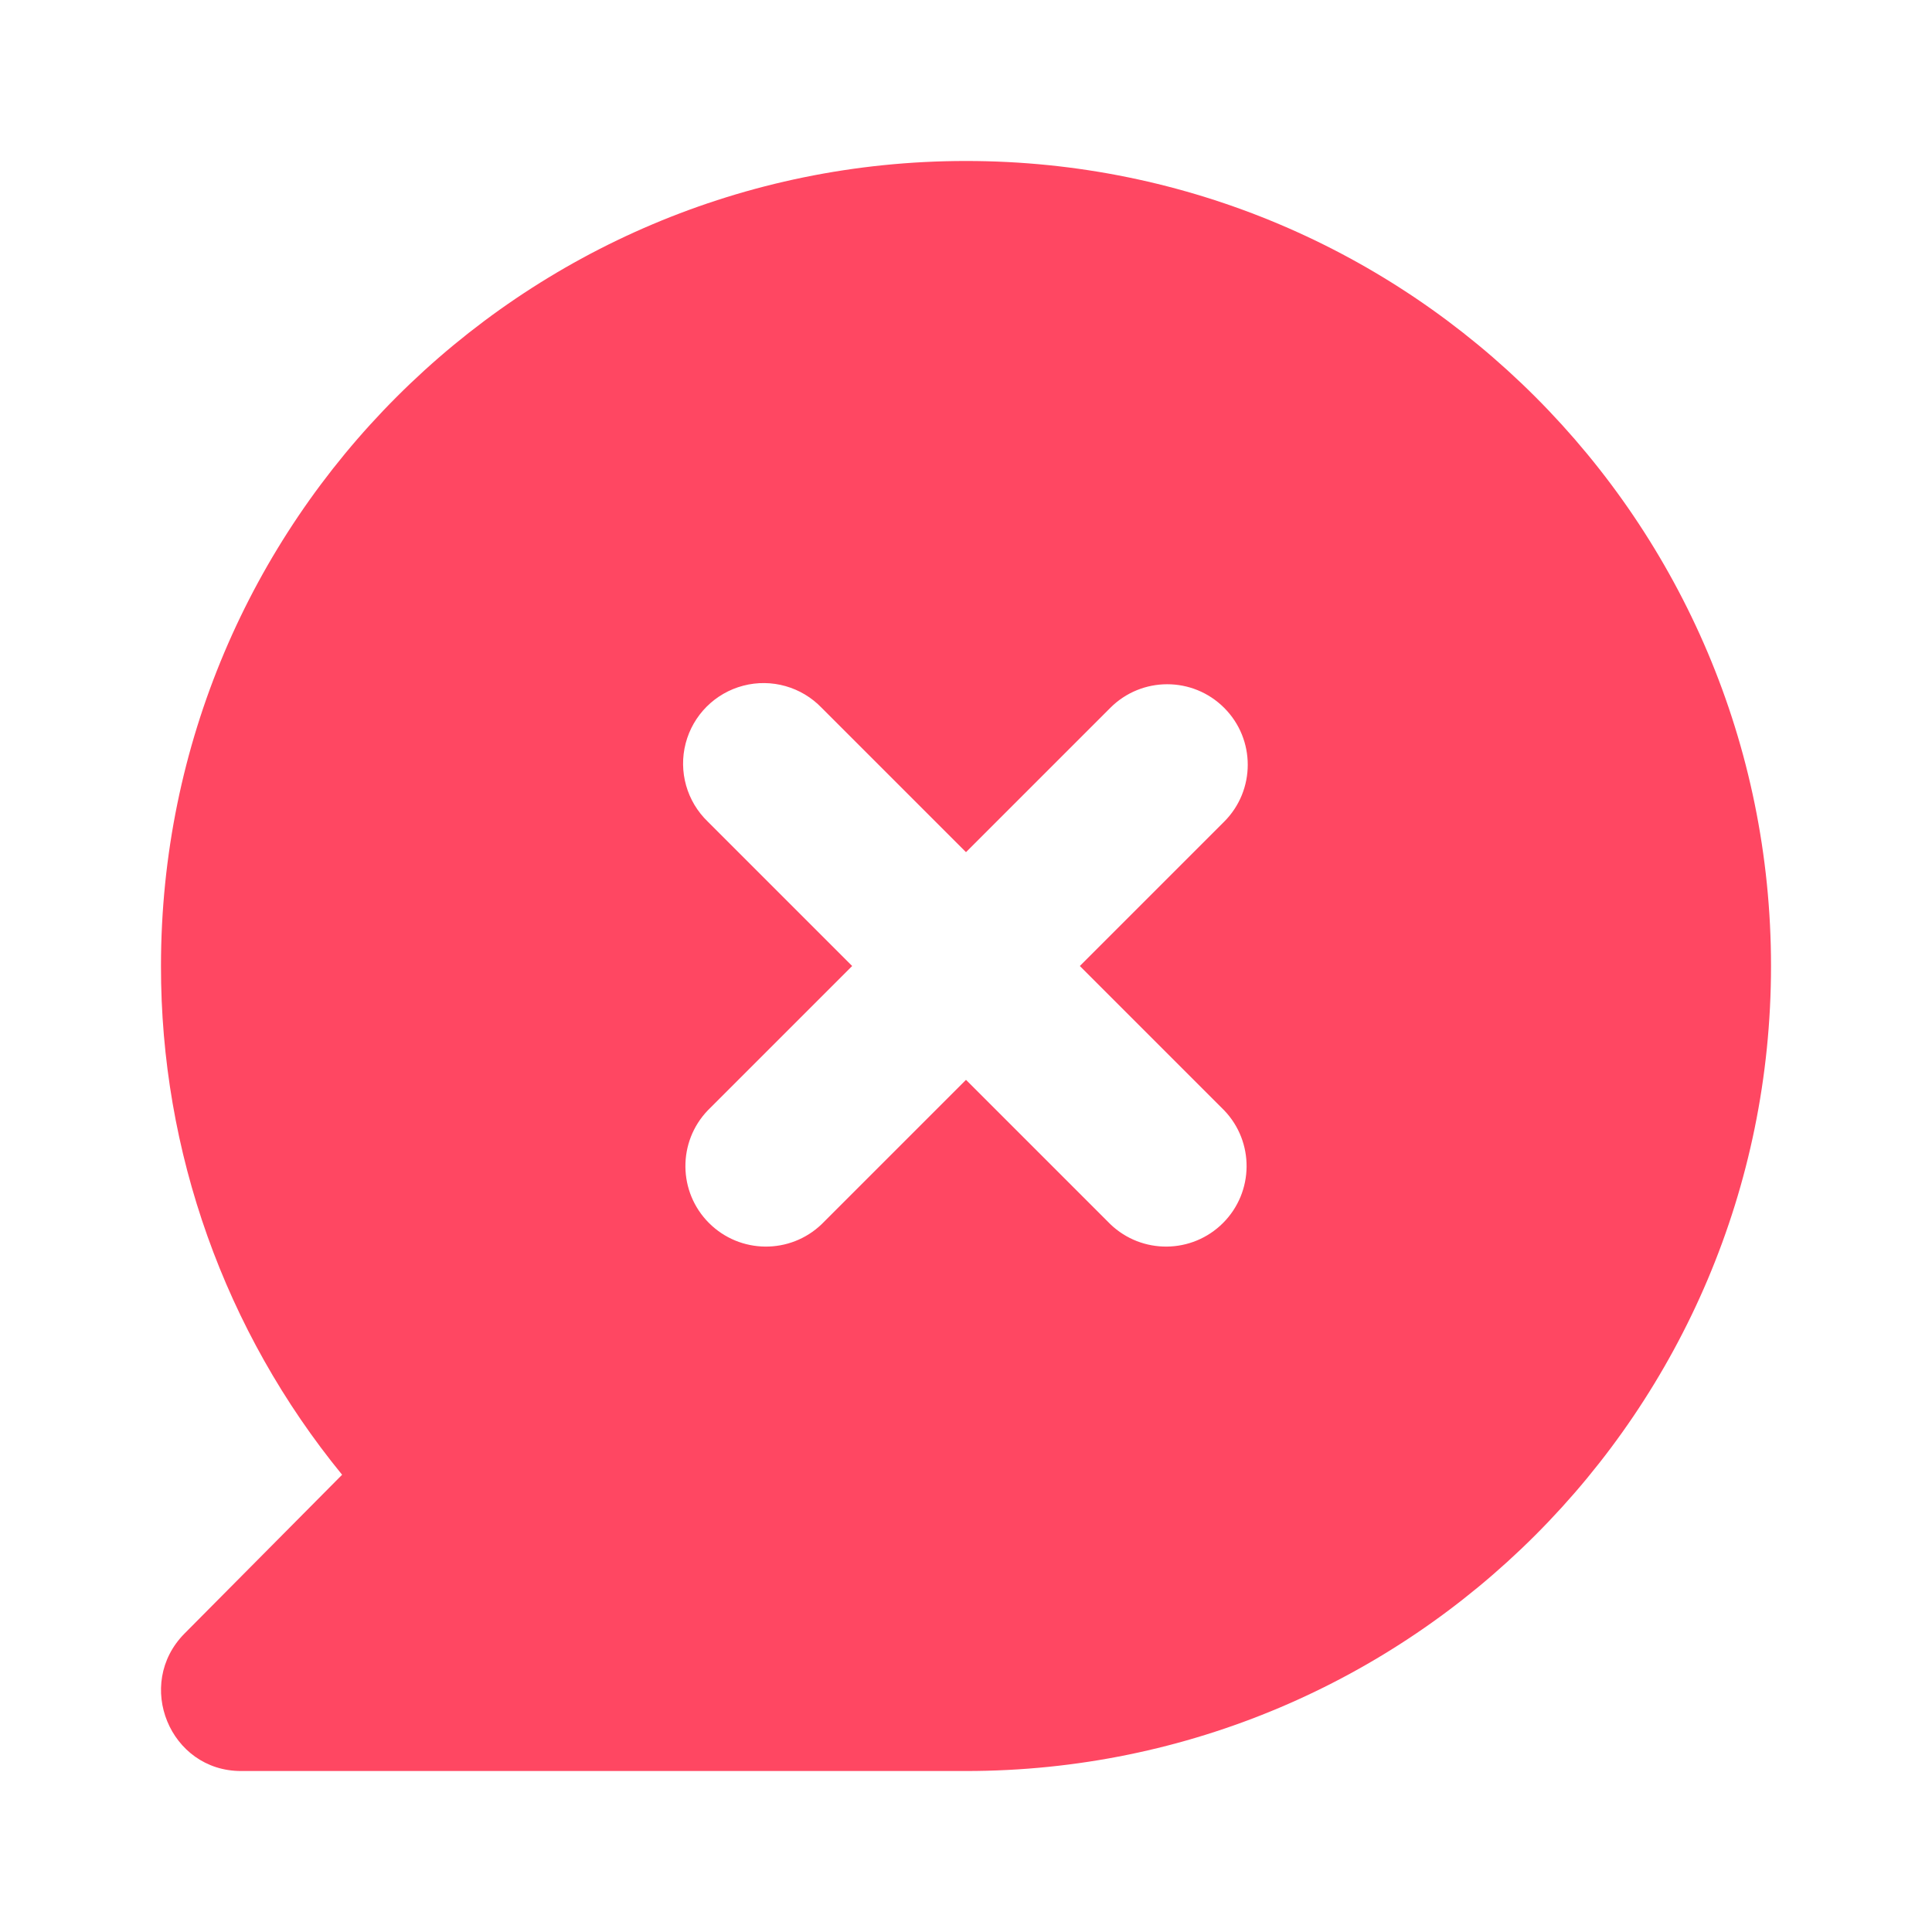
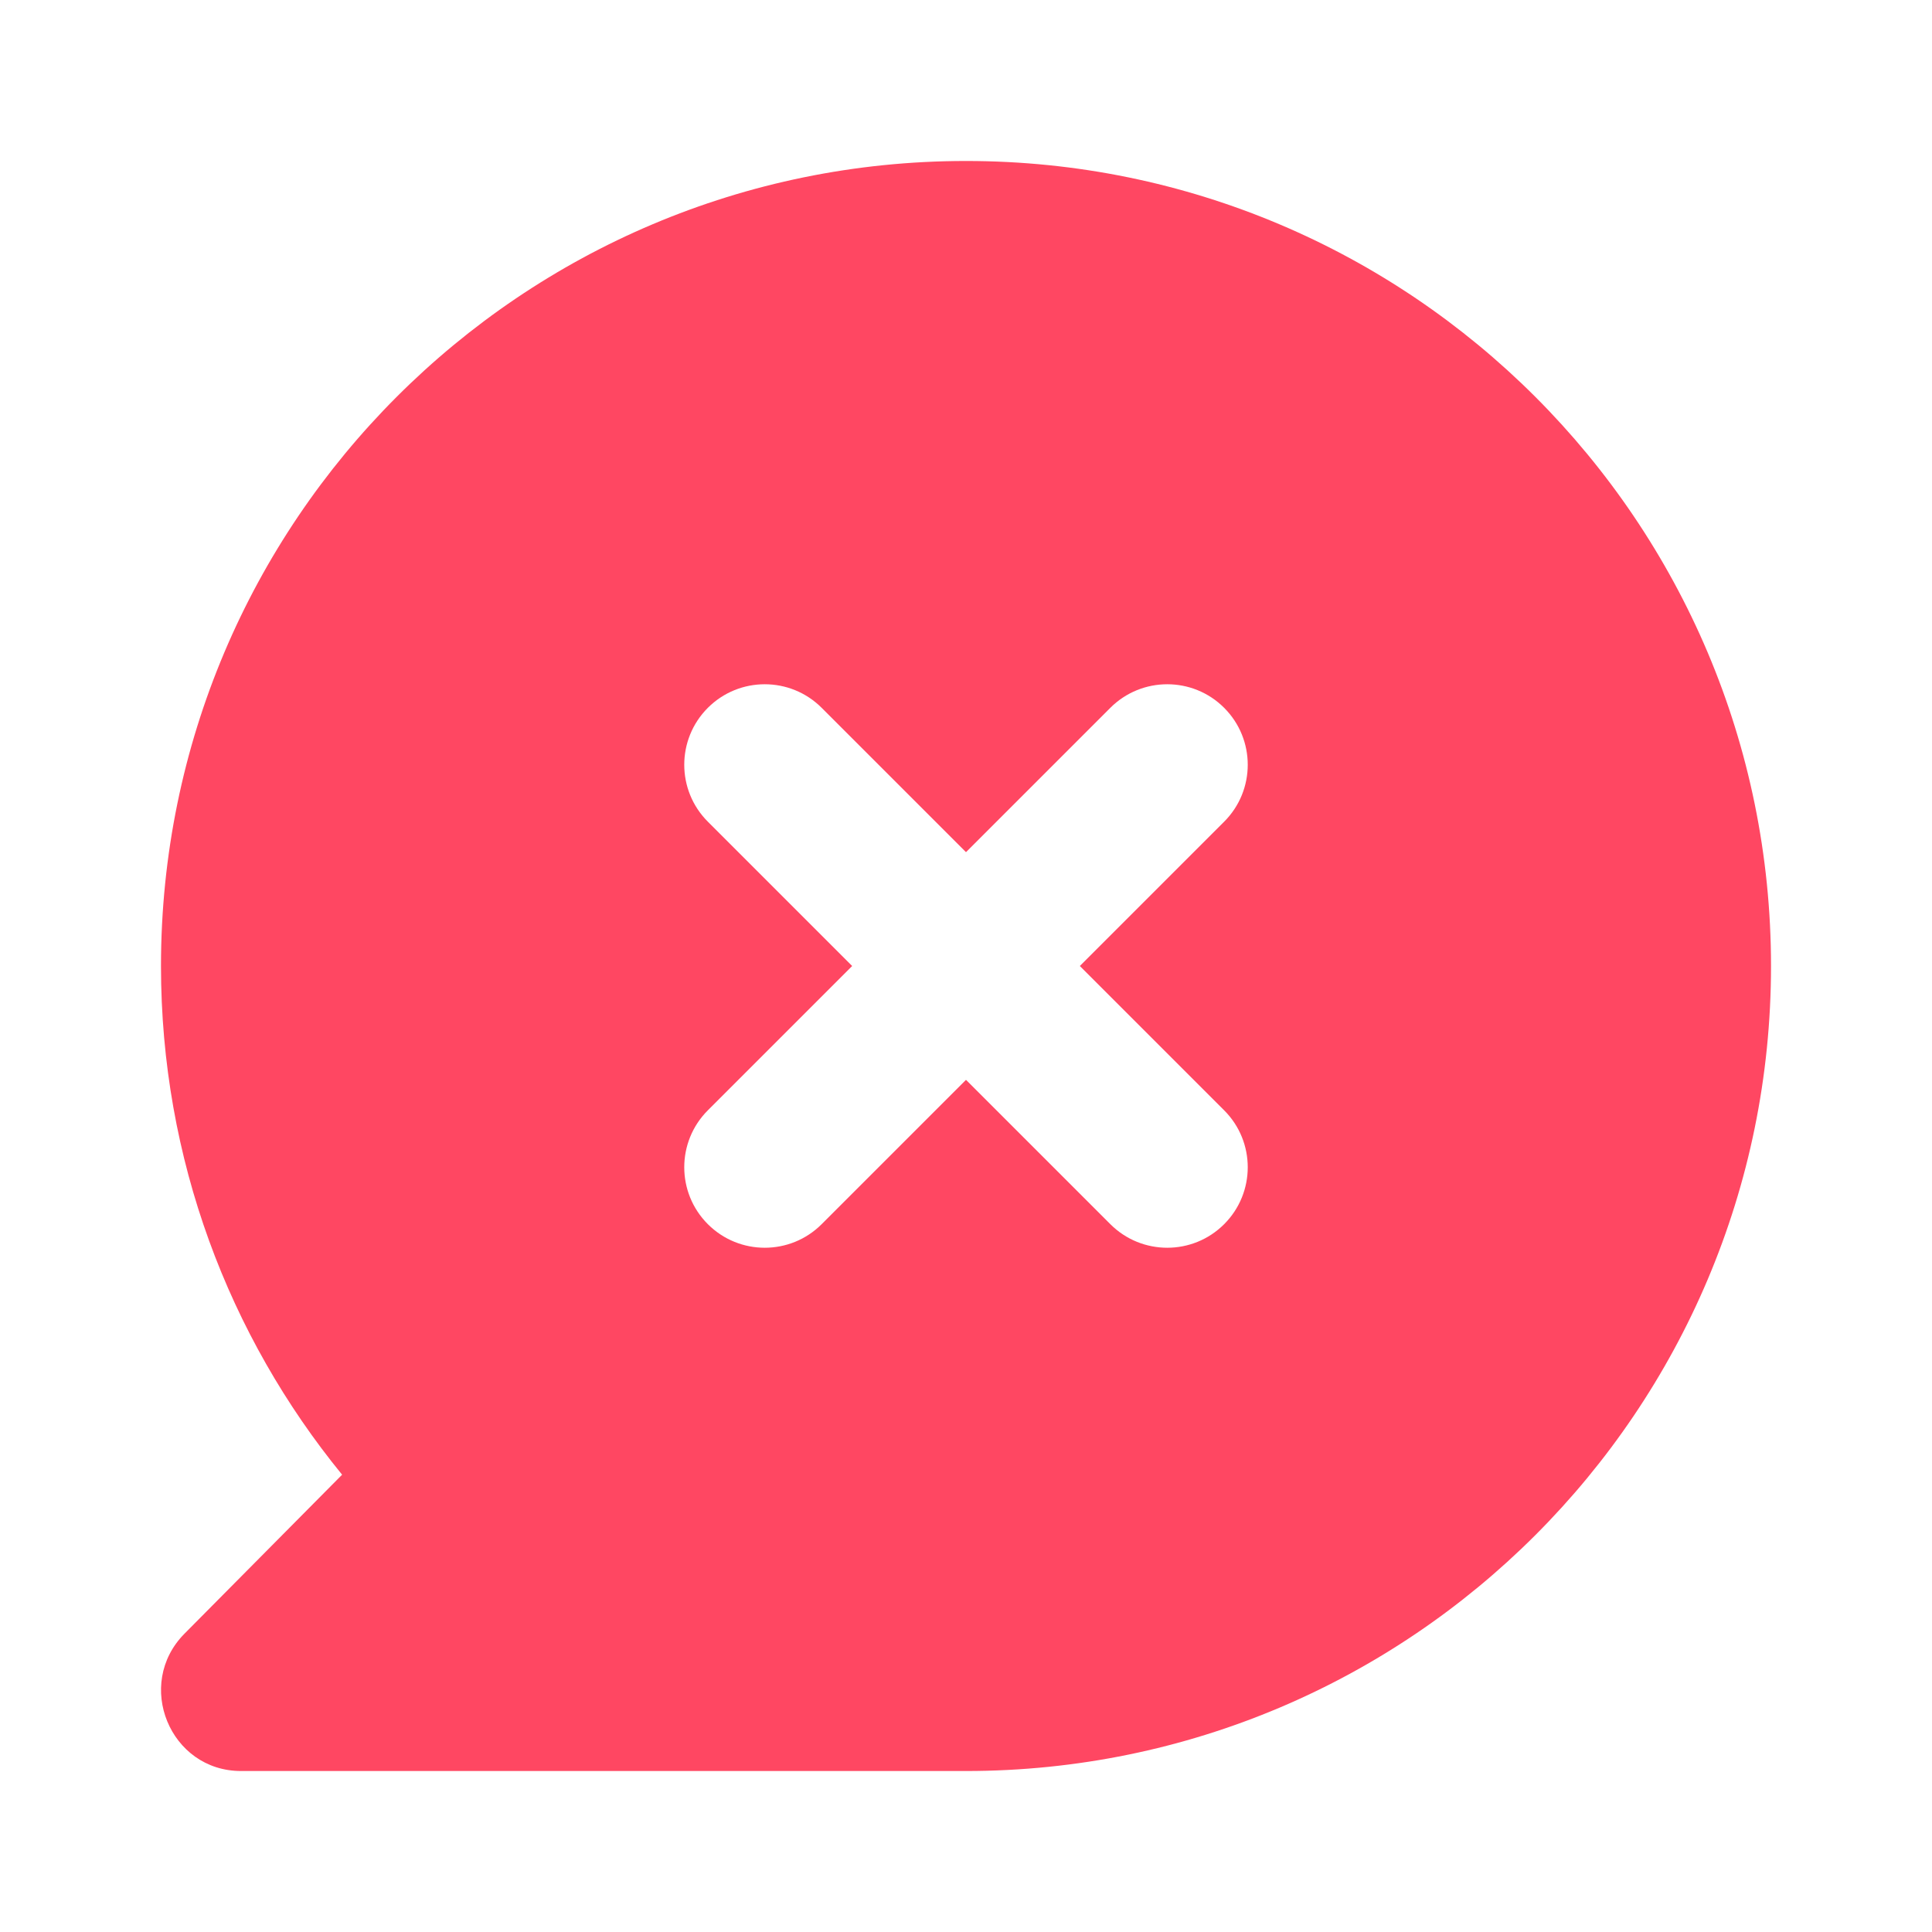
<svg xmlns="http://www.w3.org/2000/svg" width="40" height="40" viewBox="0 0 40 40" fill="none">
-   <path fill-rule="evenodd" clip-rule="evenodd" d="M36.667 20c0 9.205-7.462 16.667-16.667 16.667H4.99c-1.473 0-2.21-1.796-1.17-2.846l3.263-3.288A16.598 16.598 0 013.333 20c0-9.205 7.462-16.667 16.667-16.667 9.205 0 16.667 7.462 16.667 16.667zm-11.322-5.345c.651.65.651 1.706 0 2.357L22.357 20l2.988 2.988a1.667 1.667 0 01-2.357 2.357L20 22.357l-2.988 2.988a1.667 1.667 0 01-2.357-2.357L17.643 20l-2.988-2.988a1.667 1.667 0 112.357-2.357L20 17.643l2.988-2.988a1.666 1.666 0 012.357 0z" fill="#FF4762" />
+   <path fill-rule="evenodd" clip-rule="evenodd" d="M36.667 20C36.667 29.205 29.205 36.667 20 36.667H4.99C3.517 36.667 2.78 34.871 3.821 33.822L7.083 30.532C4.739 27.662 3.333 23.995 3.333 20C3.333 10.795 10.795 3.333 20 3.333C29.205 3.333 36.667 10.795 36.667 20ZM25.345 14.655C25.996 15.306 25.996 16.361 25.345 17.012L22.357 20L25.345 22.988C25.996 23.639 25.996 24.694 25.345 25.345C24.695 25.996 23.639 25.996 22.988 25.345L20 22.357L17.012 25.345C16.361 25.996 15.306 25.996 14.655 25.345C14.004 24.694 14.004 23.639 14.655 22.988L17.643 20L14.655 17.012C14.004 16.361 14.004 15.306 14.655 14.655C15.306 14.004 16.361 14.004 17.012 14.655L20 17.643L22.988 14.655C23.639 14.004 24.695 14.004 25.345 14.655Z" fill="#FF4762" />
</svg>
